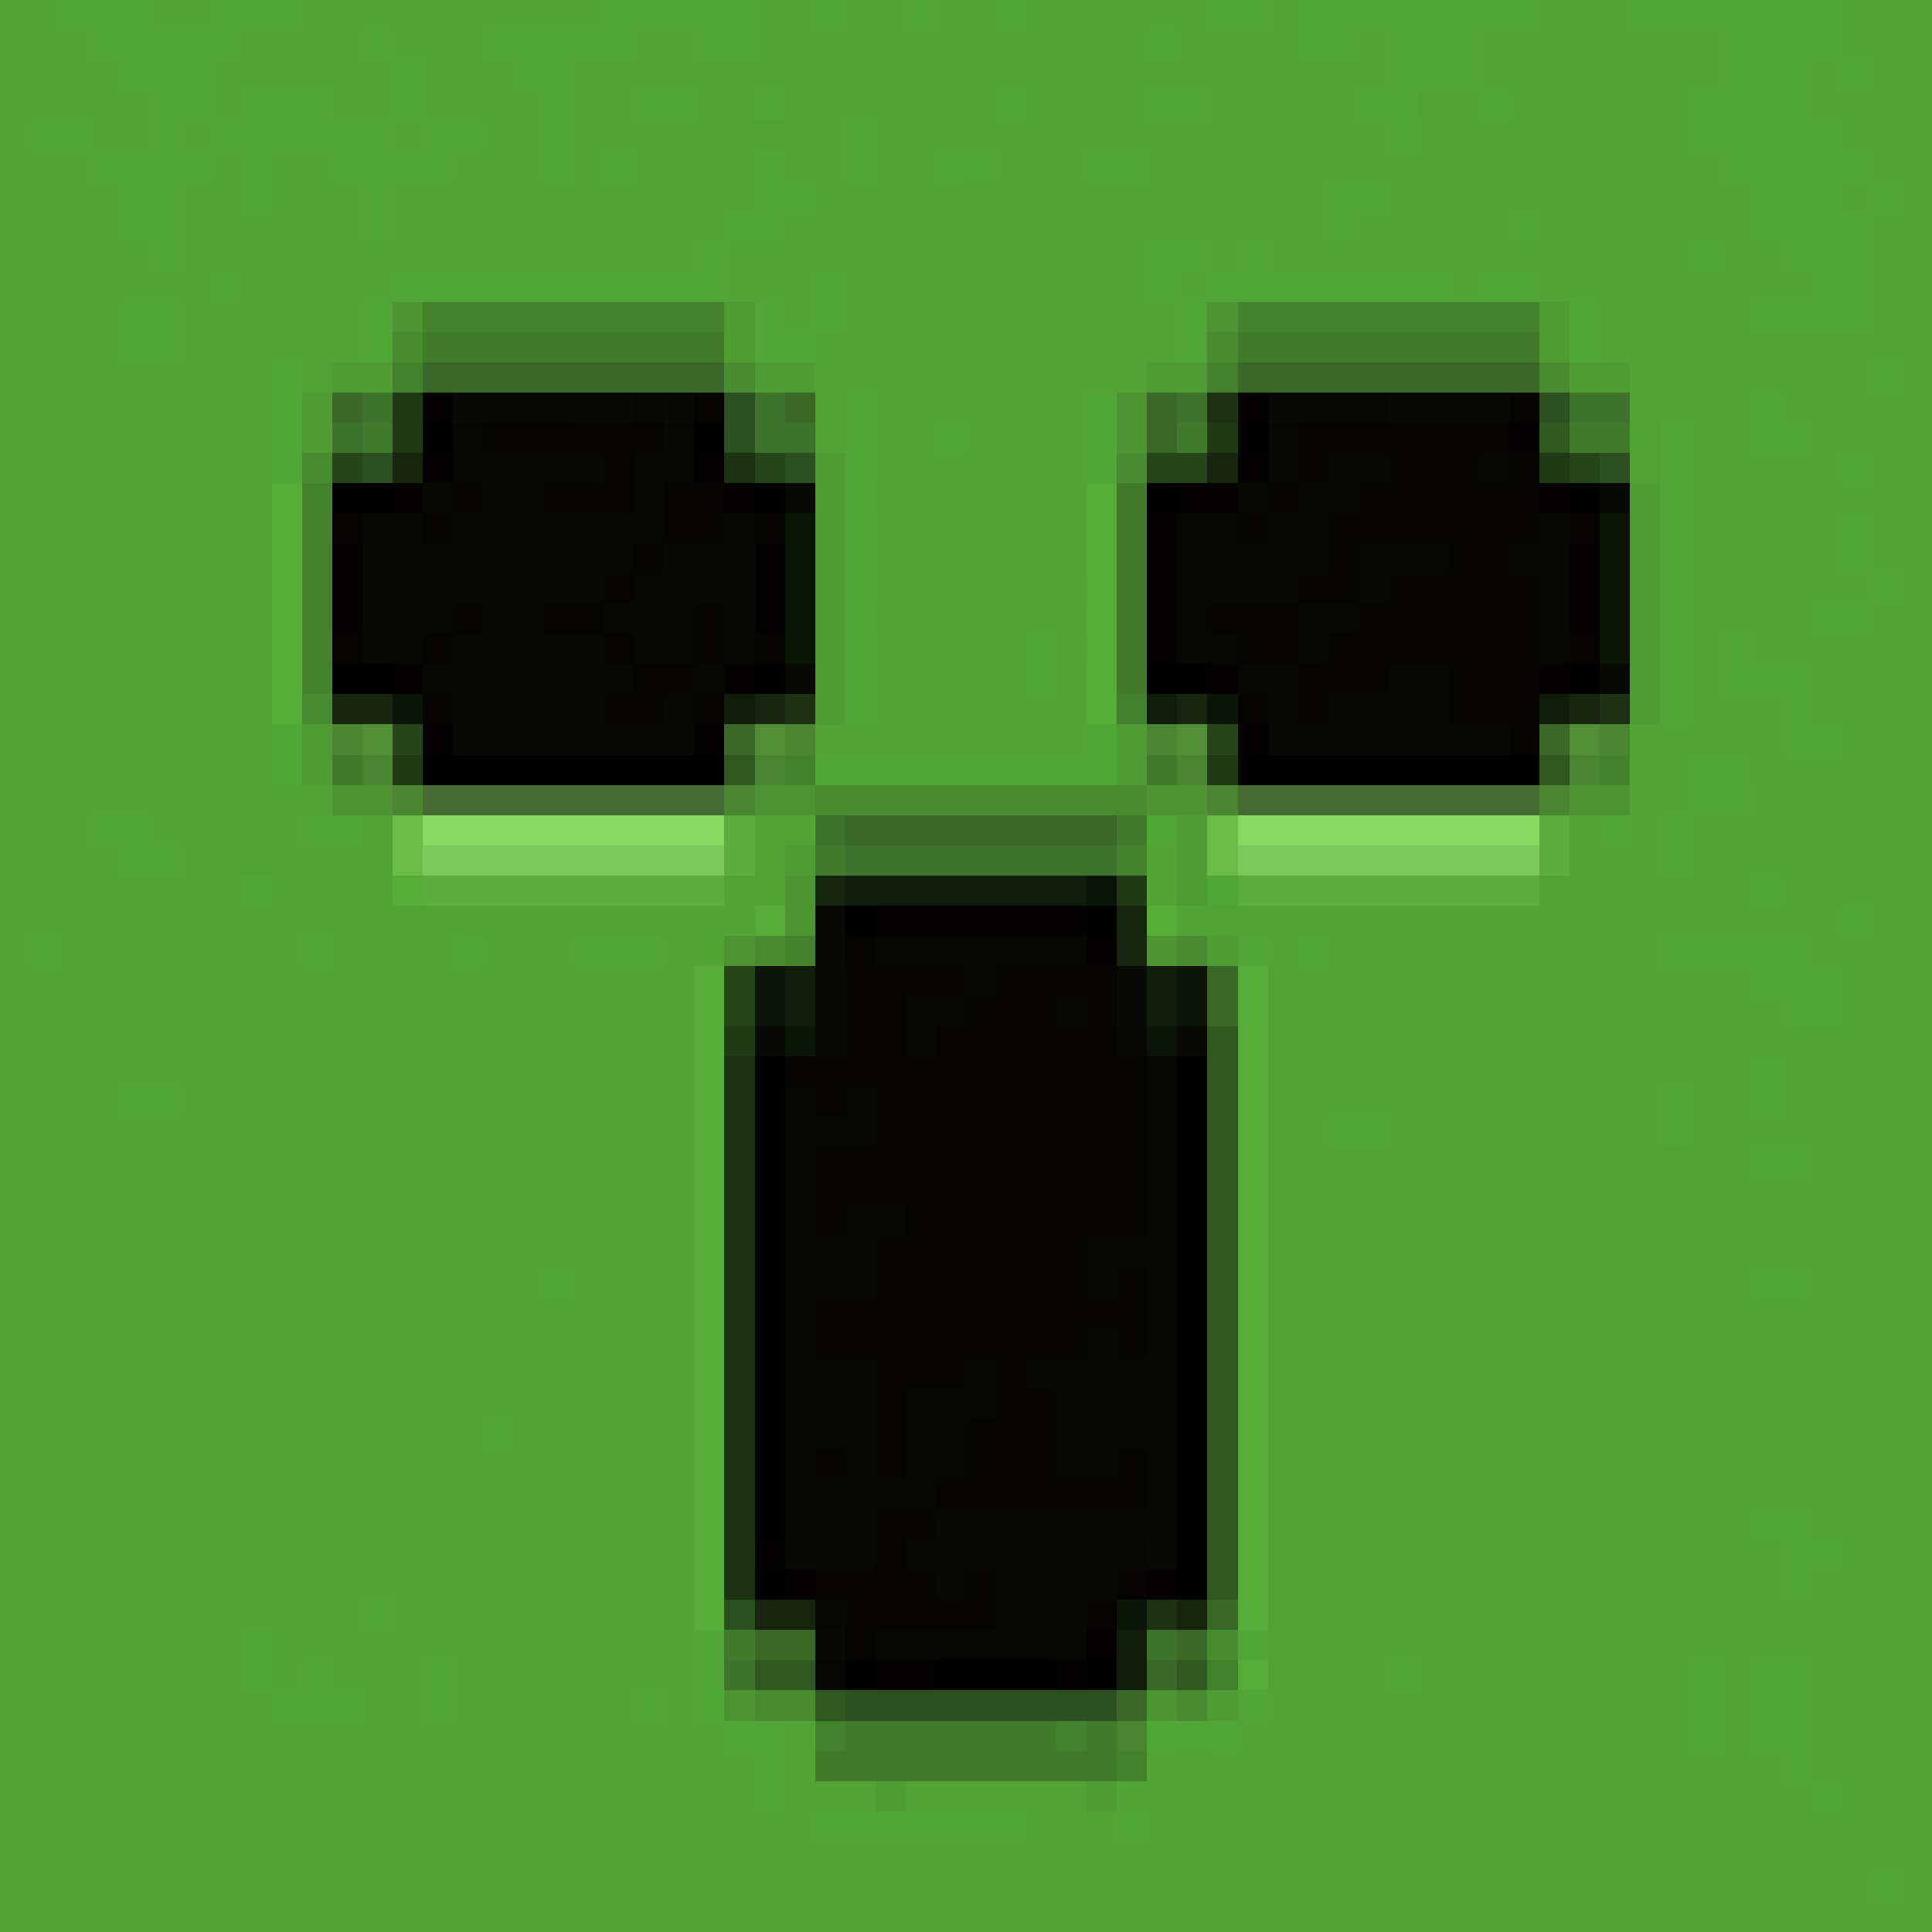
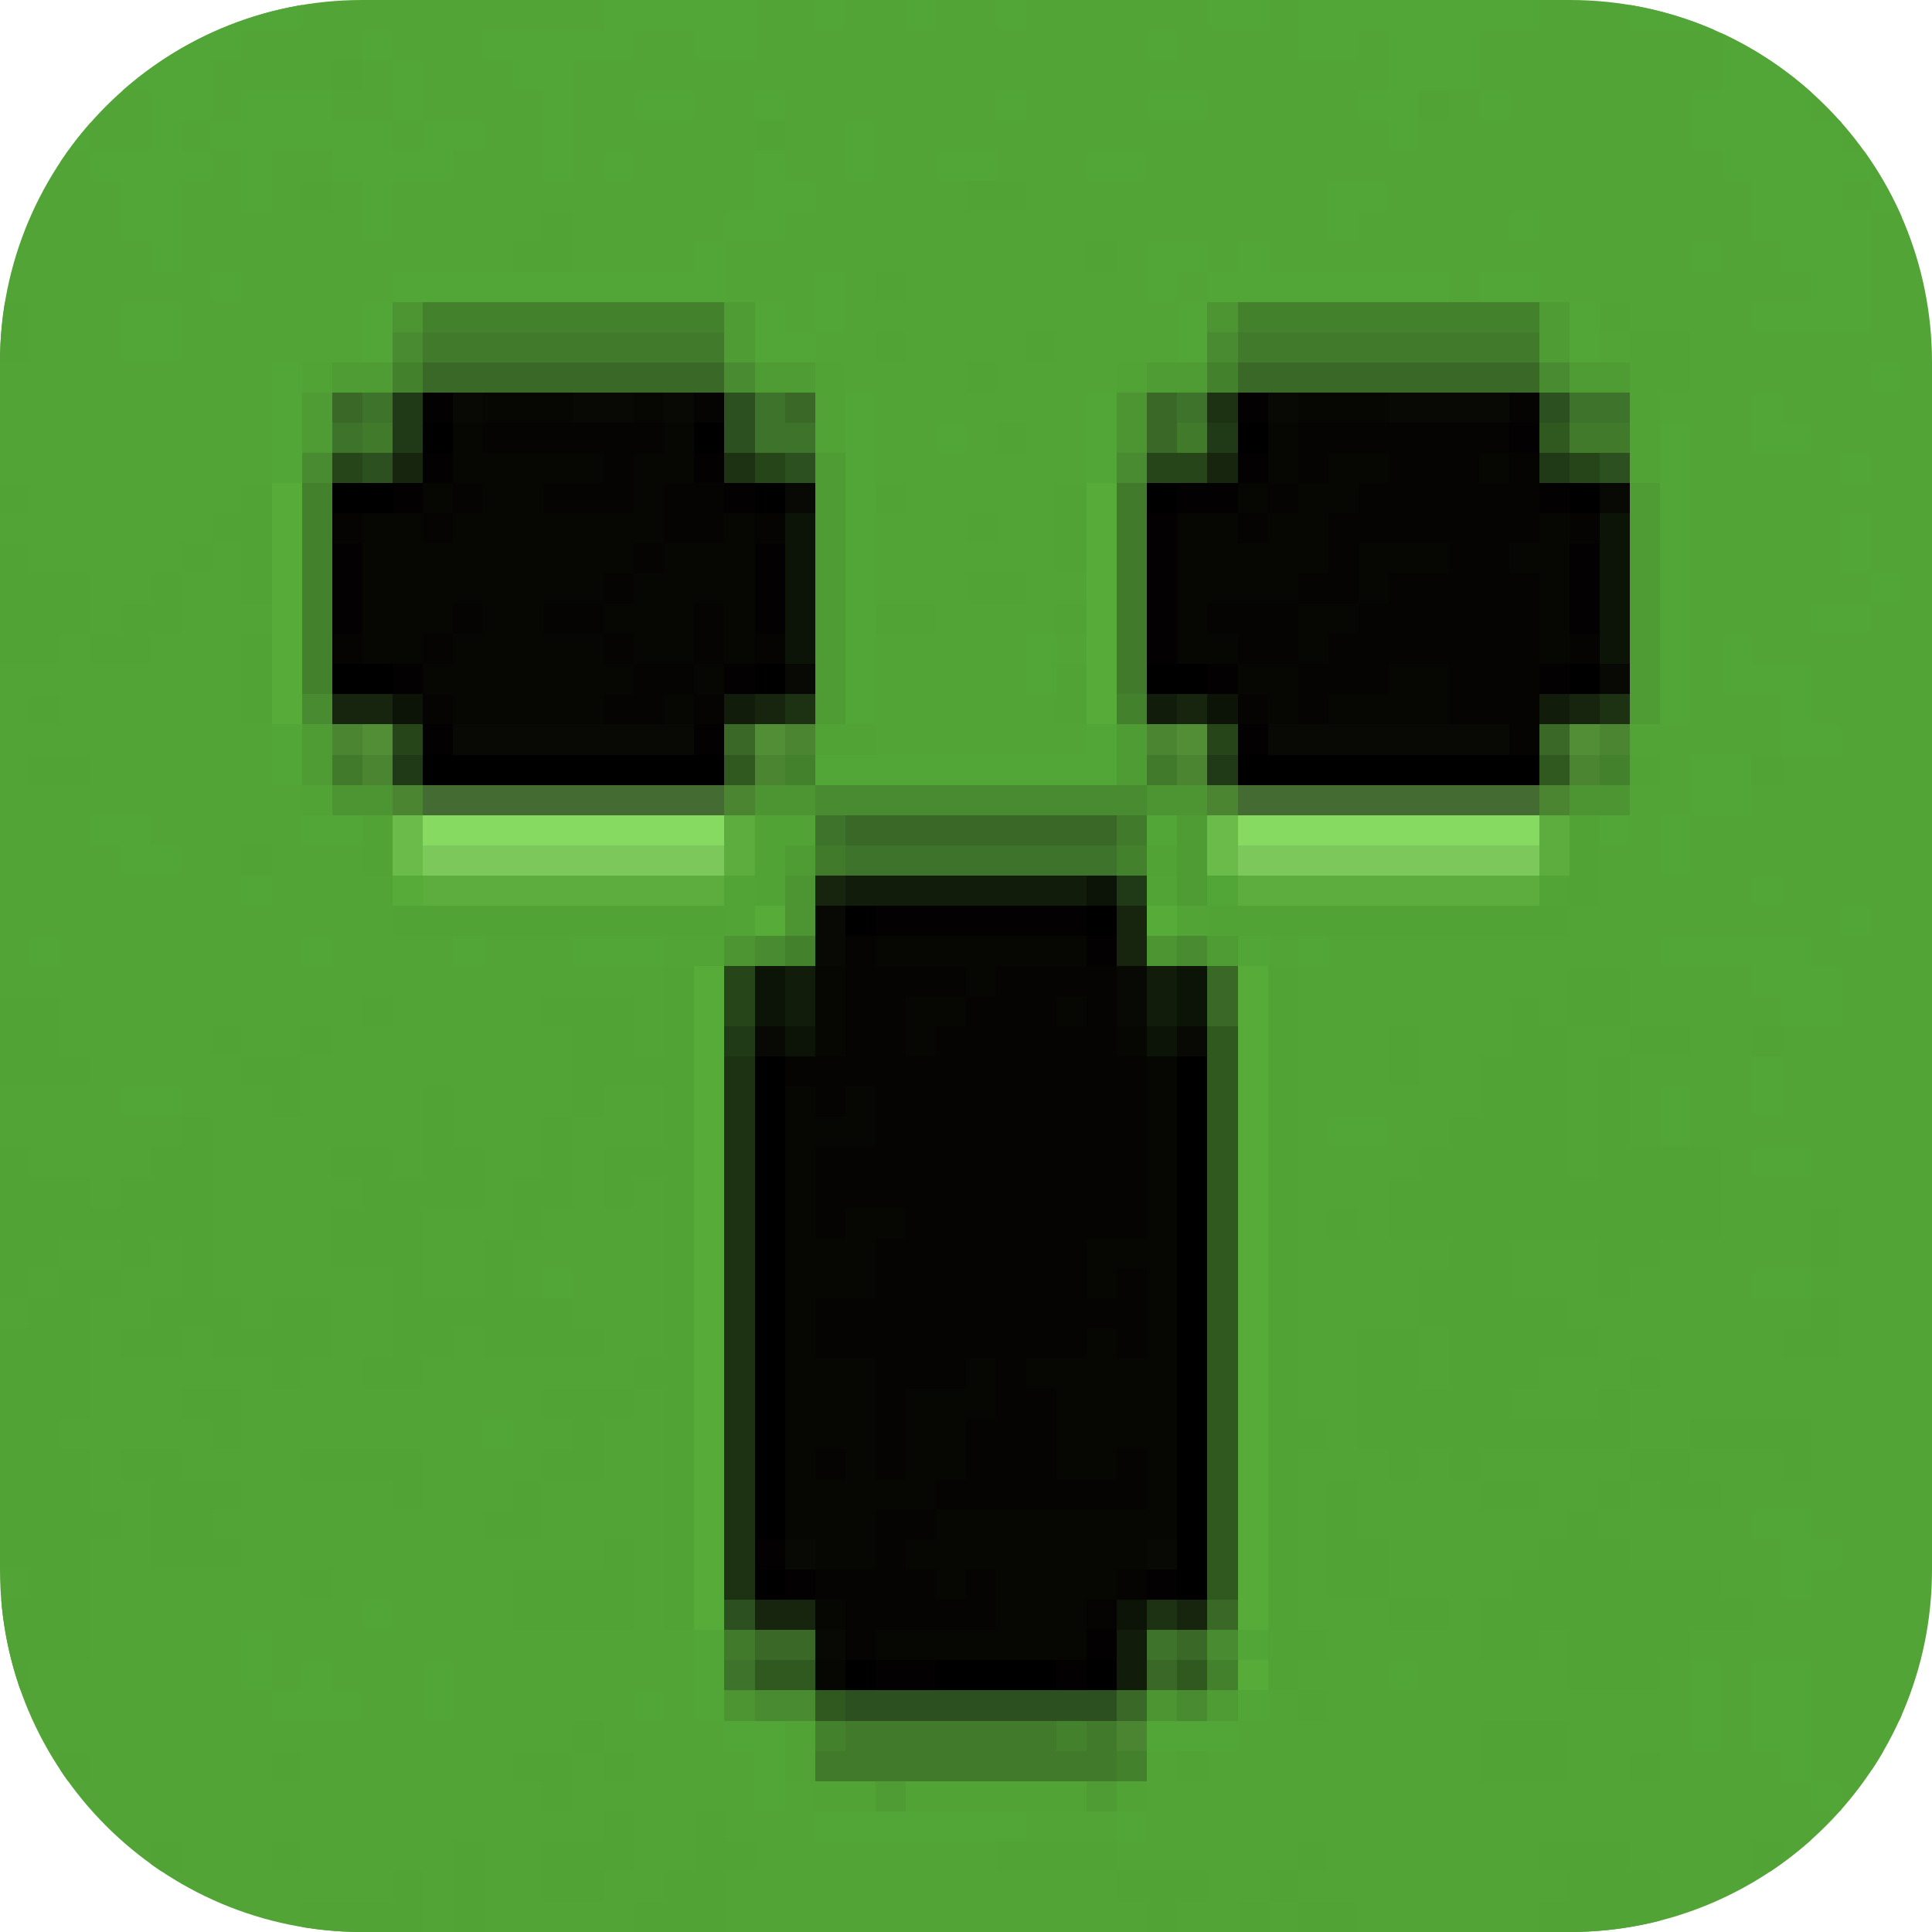
<svg xmlns="http://www.w3.org/2000/svg" viewBox="0 0 64 64" shape-rendering="crispEdges">
-   <rect width="64" height="64" fill="#53a436" />
-   <path fill="#52a637" d="M2 0h3v1H2ZM7 0h3v1H7ZM20 0h5v1H20ZM27 0h1v1H27ZM30 0h1v1H30ZM33 0h1v1H33ZM40 0h2v1H40ZM43 0h8v1H43ZM54 0h7v1H54ZM3 1h5v1H3ZM12 1h1v1H12ZM16 1h5v1H16ZM23 1h2v1H23ZM38 1h1v1H38ZM43 1h2v1H43ZM46 1h3v2H46ZM57 1h4v1H57ZM4 2h3v1H4ZM13 2h1v2H13ZM17 2h2v1H17ZM57 2h3v1H57ZM61 2h1v1H61ZM5 3h2v1H5ZM8 3h3v1H8ZM18 3h1v3H18ZM21 3h2v1H21ZM25 3h1v1H25ZM33 3h1v1H33ZM38 3h2v1H38ZM45 3h2v1H45ZM49 3h1v1H49ZM56 3h4v1H56ZM1 4h2v1H1ZM5 4h1v1H5ZM7 4h6v1H7ZM14 4h2v1H14ZM28 4h1v2H28ZM46 4h1v1H46ZM56 4h5v1H56ZM3 5h4v1H3ZM8 5h1v2H8ZM11 5h4v1H11ZM20 5h1v1H20ZM25 5h1v1H25ZM31 5h2v1H31ZM36 5h2v1H36ZM57 5h5v1H57ZM4 6h2v2H4ZM12 6h1v2H12ZM25 6h2v1H25ZM44 6h2v1H44ZM58 6h3v1H58ZM62 6h1v1H62ZM24 7h2v1H24ZM44 7h1v1H44ZM50 7h1v1H50ZM58 7h4v1H58ZM5 8h1v1H5ZM23 8h1v1H23ZM38 8h2v1H38ZM41 8h1v1H41ZM56 8h1v1H56ZM59 8h3v1H59ZM7 9h1v1H7ZM13 9h11v1H13ZM27 9h1v2H27ZM38 9h1v1H38ZM40 9h8v1H40ZM49 9h2v1H49ZM60 9h2v1H60ZM4 10h2v2H4ZM12 10h1v2H12ZM25 10h1v1H25ZM39 10h1v2H39ZM52 10h1v2H52ZM58 10h4v1H58ZM25 11h2v1H25ZM9 12h1v4H9ZM62 12h1v1H62ZM28 13h1v11H28ZM36 13h1v3H36ZM58 13h1v1H58ZM31 14h1v1H31ZM55 14h1v10H55ZM58 14h2v1H58ZM61 15h1v1H61ZM61 17h1v2H61ZM62 19h1v1H62ZM60 20h2v1H60ZM34 21h1v2H34ZM57 21h1v1H57ZM57 22h3v1H57ZM59 23h1v1H59ZM9 24h1v2H9ZM36 24h1v1H36ZM59 24h2v1H59ZM27 25h10v1H27ZM56 25h2v2H56ZM3 27h2v1H3ZM10 27h2v1H10ZM38 27h1v1H38ZM53 27h1v1H53ZM55 27h1v2H55ZM4 28h2v1H4ZM8 29h1v1H8ZM40 29h1v1H40ZM58 29h1v1H58ZM61 30h1v1H61ZM1 31h1v1H1ZM10 31h1v1H10ZM15 31h1v1H15ZM19 31h3v1H19ZM41 31h1v1H41ZM43 31h1v1H43ZM55 31h5v1H55ZM58 32h3v1H58ZM59 33h2v1H59ZM58 35h1v2H58ZM4 36h2v1H4ZM55 36h1v2H55ZM44 37h2v1H44ZM58 38h2v1H58ZM18 42h1v1H18ZM58 42h2v1H58ZM16 47h1v1H16ZM58 50h2v1H58ZM59 51h2v1H59ZM59 52h1v1H59ZM12 53h1v1H12ZM8 54h1v2H8ZM23 54h1v3H23ZM41 54h1v1H41ZM10 55h1v1H10ZM14 55h1v2H14ZM46 55h1v1H46ZM56 55h1v3H56ZM58 55h2v3H58ZM9 56h3v1H9ZM21 56h1v1H21ZM41 56h1v1H41ZM24 57h2v1H24ZM38 57h3v1H38ZM25 58h1v2H25ZM59 58h1v1H59ZM60 59h1v1H60ZM27 60h7v1H27ZM37 60h1v1H37ZM62 62h1v1H62Z" />
-   <path fill="#52a436" d="M25 0h1v1H25ZM62 1h1v1H62ZM12 2h1v1H12ZM32 2h2v1H32ZM31 3h1v1H31ZM62 3h1v1H62ZM30 4h1v1H30ZM2 5h1v1H2ZM62 5h1v1H62ZM13 7h1v1H13ZM23 7h1v1H23ZM41 7h1v1H41ZM62 7h1v4H62ZM12 8h1v1H12ZM48 8h1v1H48ZM54 8h2v1H54ZM39 9h1v1H39ZM26 10h1v1H26ZM11 11h1v1H11ZM8 13h1v1H8ZM59 13h1v1H59ZM62 14h1v4H62ZM56 15h1v2H56ZM58 15h2v1H58ZM4 16h1v1H4ZM31 16h1v1H31ZM59 16h2v1H59ZM59 17h1v1H59ZM58 18h1v1H58ZM31 19h1v1H31ZM34 19h2v1H34ZM56 19h2v1H56ZM59 19h1v2H59ZM8 20h1v1H8ZM56 20h1v3H56ZM62 20h1v5H62ZM35 21h1v1H35ZM58 21h1v1H58ZM29 23h1v1H29ZM33 24h2v1H33ZM55 25h1v1H55ZM59 25h4v1H59ZM61 26h2v1H61ZM59 29h1v1H59ZM24 30h1v1H24ZM58 30h2v1H58ZM4 34h1v1H4ZM57 34h1v1H57ZM54 35h1v1H54ZM60 36h1v3H60ZM44 38h1v1H44ZM59 39h2v1H59ZM61 40h1v1H61ZM5 41h1v1H5ZM58 41h1v1H58ZM14 42h1v1H14ZM61 43h2v1H61ZM6 44h1v1H6ZM47 44h1v1H47ZM17 45h1v1H17ZM58 45h1v1H58ZM59 46h4v1H59ZM47 48h1v1H47ZM57 49h6v1H57ZM50 50h2v1H50ZM57 50h1v1H57ZM61 50h1v1H61ZM16 51h1v1H16ZM55 51h1v1H55ZM61 51h2v1H61ZM57 52h2v1H57ZM60 52h2v1H60ZM13 53h1v1H13ZM58 53h2v1H58ZM12 54h1v1H12ZM22 54h1v1H22ZM49 55h1v1H49ZM55 55h1v1H55ZM62 55h1v1H62ZM15 56h1v1H15ZM61 56h2v1H61ZM9 57h1v1H9ZM60 57h1v1H60ZM21 58h1v1H21ZM62 58h1v4H62ZM35 60h2v1H35ZM59 60h1v2H59ZM24 62h1v1H24ZM62 63h1v1H62Z" />
-   <path fill="#51a335" d="M11 2h1v1H11ZM47 3h1v1H47ZM25 4h1v1H25ZM10 6h1v1H10ZM32 6h2v1H32ZM18 7h1v1H18ZM17 8h2v1H17ZM36 8h1v1H36ZM29 9h1v1H29ZM0 10h1v2H0ZM53 10h1v1H53ZM29 11h1v1H29ZM34 11h1v1H34ZM54 11h2v2H54ZM10 12h1v1H10ZM27 12h1v3H27ZM32 12h1v1H32ZM37 12h1v1H37ZM54 13h1v3H54ZM33 14h1v1H33ZM0 16h1v1H0ZM8 16h1v1H8ZM29 16h1v1H29ZM35 16h1v3H35ZM7 17h2v1H7ZM32 17h1v1H32ZM0 18h1v1H0ZM6 18h1v1H6ZM8 18h1v2H8ZM0 19h3v2H0ZM5 19h1v1H5ZM32 19h2v1H32ZM4 20h2v1H4ZM29 20h2v1H29ZM35 20h1v1H35ZM0 21h2v1H0ZM3 21h2v1H3ZM8 21h1v3H8ZM35 22h1v2H35ZM1 23h1v1H1ZM27 24h2v1H27ZM1 25h2v1H1ZM54 25h1v1H54ZM58 25h1v1H58ZM10 26h1v1H10ZM12 27h1v2H12ZM25 27h2v1H25ZM52 27h1v3H52ZM8 28h1v1H8ZM25 28h1v2H25ZM38 28h1v1H38ZM13 30h11v1H13ZM40 30h12v1H40ZM22 32h1v3H22ZM42 32h1v15H42ZM52 32h2v2H52ZM0 33h2v2H0ZM12 33h1v1H12ZM18 33h3v1H18ZM50 33h1v1H50ZM7 34h1v1H7ZM10 34h1v1H10ZM19 34h2v1H19ZM46 34h1v2H46ZM50 34h2v1H50ZM54 34h2v1H54ZM58 34h1v1H58ZM0 35h3v1H0ZM8 35h2v1H8ZM19 35h4v1H19ZM49 35h3v2H49ZM53 35h1v3H53ZM9 36h1v1H9ZM14 36h1v2H14ZM19 36h1v1H19ZM22 36h1v2H22ZM6 37h1v1H6ZM18 37h1v2H18ZM48 37h4v1H48ZM0 38h1v1H0ZM5 38h2v1H5ZM11 38h2v1H11ZM14 38h2v1H14ZM20 38h3v1H20ZM47 38h5v1H47ZM53 38h4v1H53ZM0 39h3v1H0ZM4 39h3v1H4ZM12 39h4v1H12ZM17 39h2v1H17ZM20 39h1v1H20ZM22 39h1v6H22ZM46 39h11v2H46ZM0 40h7v1H0ZM11 40h3v2H11ZM17 40h1v1H17ZM44 40h1v1H44ZM60 40h1v2H60ZM0 41h2v1H0ZM4 41h1v1H4ZM6 41h1v2H6ZM16 41h1v2H16ZM48 41h2v1H48ZM53 41h2v1H53ZM0 42h1v1H0ZM2 42h2v1H2ZM13 42h1v1H13ZM47 42h3v1H47ZM53 42h1v1H53ZM1 43h2v1H1ZM5 43h3v1H5ZM9 43h2v1H9ZM13 43h6v1H13ZM47 43h5v1H47ZM60 43h1v1H60ZM0 44h3v3H0ZM4 44h2v1H4ZM7 44h4v1H7ZM13 44h2v1H13ZM16 44h4v1H16ZM45 44h2v2H45ZM48 44h5v1H48ZM59 44h2v1H59ZM9 45h1v1H9ZM12 45h2v1H12ZM21 45h2v1H21ZM48 45h3v1H48ZM54 45h1v1H54ZM6 46h2v1H6ZM18 46h3v1H18ZM22 46h1v8H22ZM45 46h5v1H45ZM53 46h1v1H53ZM0 47h2v1H0ZM7 47h1v1H7ZM19 47h1v1H19ZM42 47h2v1H42ZM45 47h9v1H45ZM56 47h4v1H56ZM0 48h3v2H0ZM4 48h2v1H4ZM10 48h4v1H10ZM18 48h2v1H18ZM42 48h1v6H42ZM46 48h1v1H46ZM48 48h1v1H48ZM54 48h2v1H54ZM59 48h1v1H59ZM5 49h3v1H5ZM13 49h1v1H13ZM17 49h1v1H17ZM44 49h1v2H44ZM49 49h2v1H49ZM53 49h1v1H53ZM55 49h2v1H55ZM0 50h4v1H0ZM5 50h2v1H5ZM16 50h2v1H16ZM52 50h1v1H52ZM0 51h3v1H0ZM5 51h3v1H5ZM20 51h1v1H20ZM44 51h2v2H44ZM51 51h3v1H51ZM1 52h2v1H1ZM10 52h1v1H10ZM17 52h4v2H17ZM50 52h7v1H50ZM0 53h3v2H0ZM46 53h2v1H46ZM49 53h9v1H49ZM42 54h2v1H42ZM49 54h2v1H49ZM52 54h4v1H52ZM0 55h1v1H0ZM42 55h1v1H42ZM52 55h3v1H52ZM43 56h1v1H43ZM19 57h1v1H19ZM26 57h1v2H26ZM49 57h3v2H49ZM2 58h1v1H2ZM9 58h1v1H9ZM17 58h2v1H17ZM20 58h1v1H20ZM39 58h1v1H39ZM54 58h1v1H54ZM0 59h1v1H0ZM18 59h1v1H18ZM27 59h2v1H27ZM30 59h6v1H30ZM37 59h1v1H37ZM20 60h1v1H20ZM23 60h1v1H23ZM0 61h1v2H0ZM5 61h1v1H5ZM9 61h1v1H9ZM15 61h1v3H15ZM18 61h3v1H18ZM23 61h2v1H23ZM33 61h4v1H33ZM43 61h1v1H43ZM51 61h3v1H51ZM58 61h1v1H58ZM2 62h1v1H2ZM13 62h1v1H13ZM18 62h2v1H18ZM22 62h2v1H22ZM37 62h3v1H37ZM42 62h1v1H42ZM52 62h3v1H52ZM2 63h3v1H2ZM10 63h4v1H10ZM21 63h3v1H21ZM38 63h1v1H38ZM41 63h1v1H41ZM43 63h2v1H43ZM51 63h4v1H51Z" />
-   <path fill="#4d9432" d="M13 10h1v1H13ZM40 10h1v1H40ZM37 13h1v2H37ZM11 26h2v1H11ZM25 26h2v1H25ZM38 26h2v1H38ZM52 26h2v1H52ZM26 29h1v2H26ZM24 31h1v1H24ZM38 31h1v1H38ZM24 56h1v1H24ZM38 56h1v1H38Z" />
-   <path fill="#44812d" d="M14 10h10v1H14ZM41 10h10v1H41ZM13 12h1v1H13ZM40 12h1v1H40ZM10 16h1v7H10ZM37 23h1v1H37ZM26 25h1v1H26ZM53 25h1v1H53ZM37 28h1v1H37ZM26 31h1v1H26ZM40 55h1v1H40ZM27 57h1v1H27ZM35 57h1v1H35ZM37 58h1v1H37Z" />
-   <path fill="#4f9c34" d="M24 10h1v2H24ZM51 10h1v2H51ZM11 12h2v1H11ZM25 12h2v1H25ZM38 12h2v1H38ZM52 12h2v1H52ZM10 13h1v2H10ZM27 15h1v9H27ZM54 16h1v8H54ZM10 24h1v2H10ZM37 24h1v2H37ZM39 27h1v3H39ZM26 28h1v1H26ZM40 31h1v1H40ZM40 56h1v1H40ZM29 59h1v1H29ZM36 59h1v1H36Z" />
-   <path fill="#488b30" d="M13 11h1v1H13ZM40 11h1v1H40ZM24 12h1v1H24ZM51 12h1v1H51ZM10 15h1v1H10ZM37 15h1v1H37ZM10 23h1v1H10ZM27 26h11v1H27ZM25 31h1v1H25ZM39 31h1v1H39ZM40 54h1v1H40ZM25 56h2v1H25ZM39 56h1v1H39Z" />
-   <path fill="#427a2c" d="M14 11h10v1H14ZM41 11h10v1H41ZM12 14h1v1H12ZM39 14h1v1H39ZM52 14h2v1H52ZM37 16h1v7H37ZM11 25h1v1H11ZM38 25h1v1H38ZM37 27h1v1H37ZM27 28h1v1H27ZM24 54h1v1H24ZM28 57h7v1H28ZM36 57h1v1H36ZM27 58h10v1H27Z" />
-   <path fill="#3a6927" d="M14 12h10v1H14ZM41 12h10v1H41ZM11 13h1v1H11ZM26 13h1v1H26ZM38 13h1v2H38ZM24 24h1v1H24ZM51 24h1v1H51ZM28 27h9v1H28ZM40 32h1v2H40ZM40 53h1v1H40ZM25 54h2v1H25ZM39 54h1v1H39ZM38 55h1v1H38ZM37 56h1v1H37Z" />
-   <path fill="#3d732b" d="M12 13h1v1H12ZM25 13h1v1H25ZM39 13h1v1H39ZM52 13h2v1H52ZM11 14h1v1H11ZM25 14h2v1H25ZM27 27h1v1H27ZM28 28h9v1H28ZM38 54h1v1H38ZM24 55h1v1H24Z" />
-   <path fill="#203916" d="M13 13h1v2H13ZM40 14h1v1H40ZM51 15h1v1H51ZM13 25h1v1H13ZM40 25h1v1H40ZM37 29h1v1H37ZM24 34h1v1H24Z" />
-   <path fill="#030101" d="M14 13h1v1H14ZM41 13h1v1H41ZM50 14h1v1H50ZM14 15h1v1H14ZM23 15h1v1H23ZM41 15h1v1H41ZM13 16h1v1H13ZM24 16h1v1H24ZM39 16h2v1H39ZM51 16h1v1H51ZM38 17h1v5H38ZM11 18h1v3H11ZM25 18h1v3H25ZM52 18h1v3H52ZM13 22h1v1H13ZM24 22h1v1H24ZM40 22h1v1H40ZM51 22h1v1H51ZM14 24h1v1H14ZM23 24h1v1H23ZM41 24h1v1H41ZM29 30h7v1H29ZM36 31h1v1H36ZM25 51h1v1H25ZM26 52h1v1H26ZM38 52h1v1H38ZM36 54h1v1H36ZM29 55h2v1H29ZM35 55h1v1H35Z" />
-   <path fill="#080904" d="M15 13h1v1H15ZM19 13h2v1H19ZM22 13h1v1H22ZM42 13h1v1H42ZM46 13h4v1H46ZM26 16h1v1H26ZM53 16h1v1H53ZM26 22h1v1H26ZM53 22h1v1H53ZM15 24h8v1H15ZM42 24h8v1H42ZM27 30h1v2H27ZM37 32h1v2H37ZM25 34h1v1H25ZM39 34h1v1H39ZM26 51h1v1H26ZM38 51h1v1H38ZM27 54h1v1H27Z" />
-   <path fill="#060603" d="M16 13h3v1H16ZM21 13h1v1H21ZM43 13h3v1H43ZM15 14h1v1H15ZM22 14h1v1H22ZM42 14h1v2H42ZM15 15h5v1H15ZM21 15h2v1H21ZM44 15h2v1H44ZM49 15h1v1H49ZM14 16h1v1H14ZM16 16h2v1H16ZM21 16h1v1H21ZM41 16h1v1H41ZM43 16h2v1H43ZM12 17h2v1H12ZM15 17h7v1H15ZM24 17h1v1H24ZM39 17h2v1H39ZM42 17h2v1H42ZM51 17h1v1H51ZM12 18h9v1H12ZM22 18h3v1H22ZM39 18h5v1H39ZM45 18h3v1H45ZM50 18h2v1H50ZM12 19h8v1H12ZM21 19h4v1H21ZM39 19h4v1H39ZM45 19h1v1H45ZM51 19h1v3H51ZM12 20h3v1H12ZM16 20h2v1H16ZM20 20h3v1H20ZM24 20h1v2H24ZM39 20h1v1H39ZM43 20h2v1H43ZM12 21h2v1H12ZM15 21h5v1H15ZM21 21h2v1H21ZM39 21h2v1H39ZM43 21h1v1H43ZM14 22h7v1H14ZM23 22h1v1H23ZM41 22h2v1H41ZM46 22h2v1H46ZM15 23h5v1H15ZM22 23h1v1H22ZM42 23h1v1H42ZM44 23h4v1H44ZM29 31h7v1H29ZM27 32h1v3H27ZM32 32h1v1H32ZM30 33h2v1H30ZM35 33h1v1H35ZM30 34h1v1H30ZM37 34h1v1H37ZM38 35h1v6H38ZM26 36h1v1H26ZM28 36h1v1H28ZM26 37h3v1H26ZM26 38h1v3H26ZM28 40h2v1H28ZM26 41h3v2H26ZM36 41h3v1H36ZM36 42h1v1H36ZM38 42h1v3H38ZM26 43h1v2H26ZM36 44h1v1H36ZM26 45h3v3H26ZM32 45h1v1H32ZM34 45h5v1H34ZM30 46h3v1H30ZM35 46h4v2H35ZM30 47h2v2H30ZM26 48h1v1H26ZM28 48h1v1H28ZM35 48h2v1H35ZM38 48h1v2H38ZM26 49h5v1H26ZM26 50h3v1H26ZM31 50h8v1H31ZM27 51h2v1H27ZM30 51h8v1H30ZM31 52h1v1H31ZM33 52h4v1H33ZM27 53h1v1H27ZM33 53h3v1H33ZM29 54h7v1H29ZM27 55h1v1H27Z" />
-   <path fill="#050402" d="M23 13h1v1H23ZM50 13h1v1H50ZM16 14h6v1H16ZM43 14h7v1H43ZM20 15h1v1H20ZM43 15h1v1H43ZM46 15h3v1H46ZM50 15h1v1H50ZM15 16h1v1H15ZM18 16h3v1H18ZM22 16h2v2H22ZM42 16h1v1H42ZM45 16h6v1H45ZM11 17h1v1H11ZM14 17h1v1H14ZM25 17h1v1H25ZM41 17h1v1H41ZM44 17h7v1H44ZM52 17h1v1H52ZM21 18h1v1H21ZM44 18h1v1H44ZM48 18h2v1H48ZM20 19h1v1H20ZM43 19h2v1H43ZM46 19h5v1H46ZM15 20h1v1H15ZM18 20h2v1H18ZM23 20h1v2H23ZM40 20h3v1H40ZM45 20h6v1H45ZM11 21h1v1H11ZM14 21h1v1H14ZM20 21h1v1H20ZM25 21h1v1H25ZM41 21h2v1H41ZM44 21h7v1H44ZM52 21h1v1H52ZM21 22h2v1H21ZM43 22h3v1H43ZM48 22h3v2H48ZM14 23h1v1H14ZM20 23h2v1H20ZM23 23h1v1H23ZM41 23h1v1H41ZM43 23h1v1H43ZM50 24h1v1H50ZM28 31h1v1H28ZM28 32h4v1H28ZM33 32h4v1H33ZM28 33h2v2H28ZM32 33h3v1H32ZM36 33h1v1H36ZM31 34h6v1H31ZM26 35h12v1H26ZM27 36h1v1H27ZM29 36h9v2H29ZM27 38h11v2H27ZM27 40h1v1H27ZM30 40h8v1H30ZM29 41h7v2H29ZM37 42h1v1H37ZM27 43h11v1H27ZM27 44h9v1H27ZM37 44h1v1H37ZM29 45h3v1H29ZM33 45h1v1H33ZM29 46h1v3H29ZM33 46h2v1H33ZM32 47h3v2H32ZM27 48h1v1H27ZM37 48h1v1H37ZM31 49h7v1H31ZM29 50h2v1H29ZM29 51h1v1H29ZM27 52h4v1H27ZM32 52h1v1H32ZM37 52h1v1H37ZM28 53h5v1H28ZM36 53h1v1H36ZM28 54h1v1H28Z" />
-   <path fill="#2c501f" d="M24 13h1v2H24ZM51 13h1v1H51ZM12 15h1v1H12ZM26 15h1v1H26ZM53 15h1v1H53ZM24 53h1v1H24ZM28 56h9v1H28Z" />
-   <path fill="#1c3212" d="M40 13h1v1H40ZM24 15h1v1H24ZM26 23h1v1H26ZM53 23h1v1H53ZM24 35h1v18H24ZM38 53h1v1H38Z" />
-   <path fill="#000000" d="M14 14h1v1H14ZM23 14h1v1H23ZM41 14h1v1H41ZM11 16h2v1H11ZM25 16h1v1H25ZM38 16h1v1H38ZM52 16h1v1H52ZM11 22h2v1H11ZM25 22h1v1H25ZM38 22h2v1H38ZM52 22h1v1H52ZM14 25h10v1H14ZM41 25h10v1H41ZM28 30h1v1H28ZM36 30h1v1H36ZM25 35h1v16H25ZM39 35h1v18H39ZM25 52h1v1H25ZM28 55h1v1H28ZM31 55h4v1H31ZM36 55h1v1H36Z" />
-   <path fill="#305920" d="M51 14h1v1H51ZM24 25h1v1H24ZM51 25h1v1H51ZM40 34h1v19H40ZM25 55h2v1H25ZM39 55h1v1H39ZM27 56h1v1H27Z" />
-   <path fill="#264519" d="M11 15h1v1H11ZM25 15h1v1H25ZM38 15h2v1H38ZM52 15h1v1H52ZM13 24h1v1H13ZM40 24h1v1H40ZM24 32h1v2H24Z" />
-   <path fill="#17250f" d="M13 15h1v1H13ZM40 15h1v1H40ZM11 23h2v1H11ZM25 23h1v1H25ZM39 23h1v1H39ZM52 23h1v1H52ZM27 29h1v1H27ZM37 30h1v2H37ZM25 53h2v1H25ZM39 53h1v1H39Z" />
-   <path fill="#57ac39" d="M9 16h1v8H9ZM36 16h1v8H36ZM13 29h1v1H13ZM25 30h1v1H25ZM38 30h1v1H38ZM23 32h1v22H23ZM41 32h1v22H41ZM41 55h1v1H41Z" />
-   <path fill="#0c1407" d="M26 17h1v5H26ZM53 17h1v5H53ZM13 23h1v1H13ZM40 23h1v1H40ZM36 29h1v1H36ZM25 32h1v2H25ZM39 32h1v2H39ZM26 34h1v1H26ZM38 34h1v1H38ZM37 53h1v1H37Z" />
-   <path fill="#111c0b" d="M24 23h1v1H24ZM38 23h1v1H38ZM51 23h1v1H51ZM28 29h8v1H28ZM26 32h1v2H26ZM38 32h1v2H38ZM37 54h1v2H37Z" />
-   <path fill="#4c8532" d="M11 24h1v1H11ZM26 24h1v1H26ZM38 24h1v1H38ZM53 24h1v1H53ZM12 25h1v1H12ZM25 25h1v1H25ZM39 25h1v1H39ZM52 25h1v1H52ZM13 26h1v1H13ZM24 26h1v1H24ZM40 26h1v1H40ZM51 26h1v1H51ZM37 57h1v1H37Z" />
-   <path fill="#528e35" d="M12 24h1v1H12ZM25 24h1v1H25ZM39 24h1v1H39ZM52 24h1v1H52Z" />
-   <path fill="#446c32" d="M14 26h10v1H14ZM41 26h10v1H41Z" />
-   <path fill="#6bbb4b" d="M13 27h1v2H13ZM40 27h1v2H40Z" />
-   <path fill="#86d961" d="M14 27h10v1H14ZM41 27h10v1H41Z" />
-   <path fill="#5cac3e" d="M24 27h1v2H24ZM51 27h1v2H51ZM14 29h10v1H14ZM41 29h10v1H41Z" />
-   <path fill="#7cc85a" d="M14 28h10v1H14ZM41 28h10v1H41Z" />
+   <defs>
+     <clipPath id="rc">
+       <rect width="64" height="64" rx="12" ry="12" />
+     </clipPath>
+   </defs>
+   <g clip-path="url(#rc)">
+     <rect width="64" height="64" fill="#53a436" />
+     <path fill="#52a637" d="M2 0h3v1H2ZM7 0h3v1H7ZM20 0h5v1H20ZM27 0h1v1H27ZM30 0h1v1H30ZM33 0h1v1H33ZM40 0h2v1H40ZM43 0h8v1H43ZM54 0h7v1H54ZM3 1h5v1H3ZM12 1h1v1H12ZM16 1h5v1H16ZM23 1h2v1H23ZM38 1h1v1H38ZM43 1h2v1H43ZM46 1h3v2H46ZM57 1h4v1H57ZM4 2h3v1H4ZM13 2h1v2H13ZM17 2h2v1H17ZM57 2h3v1H57ZM61 2h1v1H61ZM5 3h2v1H5ZM8 3h3v1H8ZM18 3h1v3H18ZM21 3h2v1H21ZM25 3h1v1H25ZM33 3h1v1H33ZM38 3h2v1H38ZM45 3h2v1H45ZM49 3h1v1H49ZM56 3h4v1H56ZM1 4h2v1H1ZM5 4h1v1H5ZM7 4h6v1H7ZM14 4h2v1H14ZM28 4h1v2H28ZM46 4h1v1H46ZM56 4h5v1H56ZM3 5h4v1H3ZM8 5h1v2H8ZM11 5h4v1H11ZM20 5h1v1H20ZM25 5h1v1H25ZM31 5h2v1H31ZM36 5h2v1H36ZM57 5h5v1H57ZM4 6h2v2H4ZM12 6h1v2H12ZM25 6h2v1H25ZM44 6h2v1H44ZM58 6h3v1H58ZM62 6h1v1H62ZM24 7h2v1H24ZM44 7h1v1H44ZM50 7h1v1H50ZM58 7h4v1H58ZM5 8h1v1H5ZM23 8h1v1H23ZM38 8h2v1H38ZM41 8h1v1H41ZM56 8h1v1H56ZM59 8h3v1H59ZM7 9h1v1H7ZM13 9h11v1H13ZM27 9h1v2H27ZM38 9h1v1H38ZM40 9h8v1H40ZM49 9h2v1H49ZM60 9h2v1H60ZM4 10h2v2H4ZM12 10h1v2H12ZM25 10h1v1H25ZM39 10h1v2H39ZM52 10h1v2H52ZM58 10h4v1H58ZM25 11h2v1H25ZM9 12h1v4H9ZM62 12h1v1H62ZM28 13h1v11H28ZM36 13h1v3H36ZM58 13h1v1H58ZM31 14h1v1H31ZM55 14h1v10H55ZM58 14h2v1H58ZM61 15h1v1H61ZM61 17h1v2H61ZM62 19h1v1H62ZM60 20h2v1H60ZM34 21h1v2H34ZM57 21h1v1H57ZM57 22h3v1H57ZM59 23h1v1H59ZM9 24h1v2H9ZM36 24h1v1H36ZM59 24h2v1H59ZM27 25h10v1H27ZM56 25h2v2H56ZM3 27h2v1H3ZM10 27h2v1H10ZM38 27h1v1H38ZM53 27h1v1H53ZM55 27h1v2H55ZM4 28h2v1H4ZM8 29h1v1H8ZM40 29h1v1H40ZM58 29h1v1H58ZM61 30h1v1H61ZM1 31h1v1H1ZM10 31h1v1H10ZM15 31h1v1H15ZM19 31h3v1H19ZM41 31h1v1H41ZM43 31h1v1H43ZM55 31h5v1H55ZM58 32h3v1H58ZM59 33h2v1H59ZM58 35h1v2H58ZM4 36h2v1H4ZM55 36h1v2H55ZM44 37h2v1H44ZM58 38h2v1H58ZM18 42h1v1H18ZM58 42h2v1H58ZM16 47h1v1H16ZM58 50h2v1H58ZM59 51h2v1H59ZM59 52h1v1H59ZM12 53h1v1H12ZM8 54h1v2H8ZM23 54h1v3H23ZM41 54h1v1H41ZM10 55h1v1H10ZM14 55h1v2H14ZM46 55h1v1H46ZM56 55h1v3H56ZM58 55h2v3H58ZM9 56h3v1H9ZM21 56h1v1H21ZM41 56h1v1H41ZM24 57h2v1H24ZM38 57h3v1H38ZM25 58h1v2H25ZM59 58h1v1H59ZM60 59h1v1H60ZM27 60h7v1H27ZM37 60h1v1H37ZM62 62h1v1H62Z" />
+     <path fill="#52a436" d="M25 0h1v1H25ZM62 1h1v1H62ZM12 2h1v1H12ZM32 2h2v1H32ZM31 3h1v1H31ZM62 3h1v1H62ZM30 4h1v1H30ZM2 5h1v1H2ZM62 5h1v1H62ZM13 7h1v1H13ZM23 7h1v1H23ZM41 7h1v1H41ZM62 7h1v4H62ZM12 8h1v1H12ZM48 8h1v1H48ZM54 8h2v1H54ZM39 9h1v1H39ZM26 10h1v1H26ZM11 11h1v1H11ZM8 13h1v1H8ZM59 13h1v1H59ZM62 14h1v4H62ZM56 15h1v2H56ZM58 15h2v1H58ZM4 16h1v1H4ZM31 16h1v1H31ZM59 16h2v1H59ZM59 17h1v1H59ZM58 18h1v1H58ZM31 19h1v1H31ZM34 19h2v1H34ZM56 19h2v1H56ZM59 19h1v2H59ZM8 20h1v1H8ZM56 20h1v3H56ZM62 20h1v5H62ZM35 21h1v1H35ZM58 21h1v1H58ZM29 23h1v1H29ZM33 24h2v1H33ZM55 25h1v1H55ZM59 25h4v1H59ZM61 26h2v1H61ZM59 29h1v1H59ZM24 30h1v1H24ZM58 30h2v1H58ZM4 34h1v1H4ZM57 34h1v1H57ZM54 35h1v1H54ZM60 36h1v3H60ZM44 38h1v1H44ZM59 39h2v1H59ZM61 40h1v1H61ZM5 41h1v1H5ZM58 41h1v1H58ZM14 42h1v1H14ZM61 43h2v1H61ZM6 44h1v1H6ZM47 44h1v1H47ZM17 45h1v1H17ZM58 45h1v1H58ZM59 46h4v1H59ZM47 48h1v1H47ZM57 49h6v1H57ZM50 50h2v1H50ZM57 50h1v1H57ZM61 50h1v1H61ZM16 51h1v1H16ZM55 51h1v1H55ZM61 51h2v1H61ZM57 52h2v1H57ZM60 52h2v1H60ZM13 53h1v1H13ZM58 53h2v1H58ZM12 54h1v1H12ZM22 54h1v1H22ZM49 55h1v1H49ZM55 55h1v1H55ZM62 55h1v1H62ZM15 56h1v1H15ZM61 56h2v1H61ZM9 57h1v1H9ZM60 57h1v1H60ZM21 58h1v1H21ZM62 58h1v4H62ZM35 60h2v1H35ZM59 60h1v2H59ZM24 62h1v1H24ZM62 63h1v1H62Z" />
+     <path fill="#51a335" d="M11 2h1v1H11ZM47 3h1v1H47ZM25 4h1v1H25ZM10 6h1v1H10ZM32 6h2v1H32ZM18 7h1v1H18ZM17 8h2v1H17ZM36 8h1v1H36ZM29 9h1v1H29ZM0 10h1v2H0ZM53 10h1v1H53ZM29 11h1v1H29ZM34 11h1v1H34ZM54 11h2v2H54ZM10 12h1v1H10ZM27 12h1v3H27ZM32 12h1v1H32ZM37 12h1v1H37ZM54 13h1v3H54ZM33 14h1v1H33ZM0 16h1v1H0ZM8 16h1v1H8ZM29 16h1v1H29ZM35 16h1v3H35ZM7 17h2v1H7ZM32 17h1v1H32ZM0 18h1v1H0ZM6 18h1v1H6ZM8 18h1v2H8ZM0 19h3v2H0ZM5 19h1v1H5ZM32 19h2v1H32ZM4 20h2v1H4ZM29 20h2v1H29ZM35 20h1v1H35ZM0 21h2v1H0ZM3 21h2v1H3ZM8 21h1v3H8ZM35 22h1v2H35ZM1 23h1v1H1ZM27 24h2v1H27ZM1 25h2v1H1ZM54 25h1v1H54ZM58 25h1v1H58ZM10 26h1v1H10ZM12 27h1v2H12ZM25 27h2v1H25ZM52 27h1v3H52ZM8 28h1v1H8ZM25 28h1v2H25ZM38 28h1v1H38ZM13 30h11v1H13ZM40 30h12v1H40ZM22 32h1v3H22ZM42 32h1v15H42ZM52 32h2v2H52ZM0 33h2v2H0ZM12 33h1v1H12ZM18 33h3v1H18ZM50 33h1v1H50ZM7 34h1v1H7ZM10 34h1v1H10ZM19 34h2v1H19ZM46 34h1v2H46ZM50 34h2v1H50ZM54 34h2v1H54ZM58 34h1v1H58ZM0 35h3v1H0ZM8 35h2v1H8ZM19 35h4v1H19ZM49 35h3v2H49ZM53 35h1v3H53ZM9 36h1v1H9ZM14 36h1v2H14ZM19 36h1v1H19ZM22 36h1v2H22ZM6 37h1v1H6ZM18 37h1v2H18ZM48 37h4v1H48ZM0 38h1v1H0ZM5 38h2v1H5ZM11 38h2v1H11ZM14 38h2v1H14ZM20 38h3v1H20ZM47 38h5v1H47ZM53 38h4v1H53ZM0 39h3v1H0ZM4 39h3v1H4ZM12 39h4v1H12ZM17 39h2v1H17ZM20 39h1v1H20ZM22 39h1v6H22ZM46 39h11v2H46ZM0 40h7v1H0ZM11 40h3v2H11ZM17 40h1v1H17ZM44 40h1v1H44ZM60 40h1v2H60ZM0 41h2v1H0ZM4 41h1v1H4ZM6 41h1v2H6ZM16 41h1v2H16ZM48 41h2v1H48ZM53 41h2v1H53ZM0 42h1v1H0ZM2 42h2v1H2ZM13 42h1v1H13ZM47 42h3v1H47ZM53 42h1v1H53ZM1 43h2v1H1ZM5 43h3v1H5ZM9 43h2v1H9ZM13 43h6v1H13ZM47 43h5v1H47ZM60 43h1v1H60ZM0 44h3v3H0ZM4 44h2v1H4ZM7 44h4v1H7ZM13 44h2v1H13ZM16 44h4v1H16ZM45 44h2v2H45ZM48 44h5v1H48ZM59 44h2v1H59ZM9 45h1v1H9ZM12 45h2v1H12ZM21 45h2v1H21ZM48 45h3v1H48ZM54 45h1v1H54ZM6 46h2v1H6ZM18 46h3v1H18ZM22 46h1v8H22ZM45 46h5v1H45ZM53 46h1v1H53ZM0 47h2v1H0ZM7 47h1v1H7ZM19 47h1v1H19ZM42 47h2v1H42ZM45 47h9v1H45ZM56 47h4v1H56ZM0 48h3v2H0ZM4 48h2v1H4ZM10 48h4v1H10ZM18 48h2v1H18ZM42 48h1v6H42ZM46 48h1v1H46ZM48 48h1v1H48ZM54 48h2v1H54ZM59 48h1v1H59ZM5 49h3v1H5ZM13 49h1v1H13ZM17 49h1v1H17ZM44 49h1v2H44ZM49 49h2v1H49ZM53 49h1v1H53ZM55 49h2v1H55ZM0 50h4v1H0ZM5 50h2v1H5ZM16 50h2v1H16ZM52 50h1v1H52ZM0 51h3v1H0ZM5 51h3v1H5ZM20 51h1v1H20ZM44 51h2v2H44ZM51 51h3v1H51ZM1 52h2v1H1ZM10 52h1v1H10ZM17 52h4v2H17ZM50 52h7v1H50ZM0 53h3v2H0ZM46 53h2v1H46ZM49 53h9v1H49ZM42 54h2v1H42ZM49 54h2v1H49ZM52 54h4v1H52ZM0 55h1v1H0ZM42 55h1v1H42ZM52 55h3v1H52ZM43 56h1v1H43ZM19 57h1v1H19ZM26 57h1v2H26ZM49 57h3v2H49ZM2 58h1v1H2ZM9 58h1v1H9ZM17 58h2v1H17ZM20 58h1v1H20ZM39 58h1v1H39ZM54 58h1v1H54ZM0 59h1v1H0ZM18 59h1v1H18ZM27 59h2v1H27ZM30 59h6v1H30ZM37 59h1v1H37ZM20 60h1v1H20ZM23 60h1v1H23ZM0 61h1v2H0ZM5 61h1v1H5ZM9 61h1v1H9ZM15 61h1v3H15ZM18 61h3v1H18ZM23 61h2v1H23ZM33 61h4v1H33ZM43 61h1v1H43ZM51 61h3v1H51ZM58 61h1v1H58ZM2 62h1v1H2ZM13 62h1v1H13ZM18 62h2v1H18ZM22 62h2v1H22ZM37 62h3v1H37ZM42 62h1v1H42ZM52 62h3v1H52ZM2 63h3v1H2ZM10 63h4v1H10ZM21 63h3v1H21ZM38 63h1v1H38ZM41 63h1v1H41ZM43 63h2v1H43ZM51 63h4v1H51Z" />
+     <path fill="#4d9432" d="M13 10h1v1H13ZM40 10h1v1H40ZM37 13h1v2H37ZM11 26h2v1H11ZM25 26h2v1H25ZM38 26h2v1H38ZM52 26h2v1H52ZM26 29h1v2H26ZM24 31h1v1H24ZM38 31h1v1H38ZM24 56h1v1H24ZM38 56h1v1H38Z" />
+     <path fill="#44812d" d="M14 10h10v1H14ZM41 10h10v1H41ZM13 12h1v1H13ZM40 12h1v1H40ZM10 16h1v7H10ZM37 23h1v1H37ZM26 25h1v1H26ZM53 25h1v1H53ZM37 28h1v1H37ZM26 31h1v1H26ZM40 55h1v1H40ZM27 57h1v1H27ZM35 57h1v1H35ZM37 58h1v1H37Z" />
+     <path fill="#4f9c34" d="M24 10h1v2H24ZM51 10h1v2H51ZM11 12h2v1H11ZM25 12h2v1H25ZM38 12h2v1H38ZM52 12h2v1H52ZM10 13h1v2H10ZM27 15h1v9H27ZM54 16h1v8H54ZM10 24h1v2H10ZM37 24h1v2H37ZM39 27h1v3H39ZM26 28h1v1H26ZM40 31h1v1H40ZM40 56h1v1H40ZM29 59h1v1H29ZM36 59h1v1H36Z" />
+     <path fill="#488b30" d="M13 11h1v1H13ZM40 11h1v1H40ZM24 12h1v1H24ZM51 12h1v1H51ZM10 15h1v1H10ZM37 15h1v1H37ZM10 23h1v1H10ZM27 26h11v1H27ZM25 31h1v1H25ZM39 31h1v1H39ZM40 54h1v1H40ZM25 56h2v1H25ZM39 56h1v1H39Z" />
+     <path fill="#427a2c" d="M14 11h10v1H14ZM41 11h10v1H41ZM12 14h1v1H12ZM39 14h1v1H39ZM52 14h2v1H52ZM37 16h1v7H37ZM11 25h1v1H11ZM38 25h1v1H38ZM37 27h1v1H37ZM27 28h1v1H27ZM24 54h1v1H24ZM28 57h7v1H28ZM36 57h1v1H36ZM27 58h10v1H27Z" />
+     <path fill="#3a6927" d="M14 12h10v1H14ZM41 12h10v1H41ZM11 13h1v1H11ZM26 13h1v1H26ZM38 13h1v2H38ZM24 24h1v1H24ZM51 24h1v1H51ZM28 27h9v1H28ZM40 32h1v2H40ZM40 53h1v1H40ZM25 54h2v1H25ZM39 54h1v1H39ZM38 55h1v1H38ZM37 56h1v1H37Z" />
+     <path fill="#3d732b" d="M12 13h1v1H12ZM25 13h1v1H25ZM39 13h1v1H39ZM52 13h2v1H52ZM11 14h1v1H11ZM25 14h2v1H25ZM27 27h1v1H27ZM28 28h9v1H28ZM38 54h1v1H38ZM24 55h1v1H24Z" />
+     <path fill="#203916" d="M13 13h1v2H13ZM40 14h1v1H40ZM51 15h1v1H51ZM13 25h1v1H13ZM40 25h1v1H40ZM37 29h1v1H37ZM24 34h1v1H24Z" />
+     <path fill="#030101" d="M14 13h1v1H14ZM41 13h1v1H41ZM50 14h1v1H50ZM14 15h1v1H14ZM23 15h1v1H23ZM41 15h1v1H41ZM13 16h1v1H13ZM24 16h1v1H24ZM39 16h2v1H39ZM51 16h1v1H51ZM38 17h1v5H38ZM11 18h1v3H11ZM25 18h1v3H25ZM52 18h1v3H52ZM13 22h1v1H13ZM24 22h1v1H24ZM40 22h1v1H40ZM51 22h1v1H51ZM14 24h1v1H14ZM23 24h1v1H23ZM41 24h1v1H41ZM29 30h7v1H29ZM36 31h1v1H36ZM25 51h1v1H25ZM26 52h1v1H26ZM38 52h1v1H38ZM36 54h1v1H36ZM29 55h2v1H29ZM35 55h1v1H35Z" />
+     <path fill="#080904" d="M15 13h1v1H15ZM19 13h2v1H19ZM22 13h1v1H22ZM42 13h1v1H42ZM46 13h4v1H46ZM26 16h1v1H26ZM53 16h1v1H53ZM26 22h1v1H26ZM53 22h1v1H53ZM15 24h8v1H15ZM42 24h8v1H42ZM27 30h1v2H27ZM37 32h1v2H37ZM25 34h1v1H25ZM39 34h1v1H39ZM26 51h1v1H26ZM38 51h1v1H38ZM27 54h1v1H27Z" />
+     <path fill="#060603" d="M16 13h3v1H16ZM21 13h1v1H21ZM43 13h3v1H43ZM15 14h1v1H15ZM22 14h1v1H22ZM42 14h1v2H42ZM15 15h5v1H15ZM21 15h2v1H21ZM44 15h2v1H44ZM49 15h1v1H49ZM14 16h1v1H14ZM16 16h2v1H16ZM21 16h1v1H21ZM41 16h1v1H41ZM43 16h2v1H43ZM12 17h2v1H12ZM15 17h7v1H15ZM24 17h1v1H24ZM39 17h2v1H39ZM42 17h2v1H42ZM51 17h1v1H51ZM12 18h9v1H12ZM22 18h3v1H22ZM39 18h5v1H39ZM45 18h3v1H45ZM50 18h2v1H50ZM12 19h8v1H12ZM21 19h4v1H21ZM39 19h4v1H39ZM45 19h1v1H45ZM51 19h1v3H51ZM12 20h3v1H12ZM16 20h2v1H16ZM20 20h3v1H20ZM24 20h1v2H24ZM39 20h1v1H39ZM43 20h2v1H43ZM12 21h2v1H12ZM15 21h5v1H15ZM21 21h2v1H21ZM39 21h2v1H39ZM43 21h1v1H43ZM14 22h7v1H14ZM23 22h1v1H23ZM41 22h2v1H41ZM46 22h2v1H46ZM15 23h5v1H15ZM22 23h1v1H22ZM42 23h1v1H42ZM44 23h4v1H44ZM29 31h7v1H29ZM27 32h1v3H27ZM32 32h1v1H32ZM30 33h2v1H30ZM35 33h1v1H35ZM30 34h1v1H30ZM37 34h1v1H37ZM38 35h1v6H38ZM26 36h1v1H26ZM28 36h1v1H28ZM26 37h3v1H26ZM26 38h1v3H26ZM28 40h2v1H28ZM26 41h3v2H26ZM36 41h3v1H36ZM36 42h1v1H36ZM38 42h1v3H38ZM26 43h1v2H26ZM36 44h1v1H36ZM26 45h3v3H26ZM32 45h1v1H32ZM34 45h5v1H34ZM30 46h3v1H30ZM35 46h4v2H35ZM30 47h2v2H30ZM26 48h1v1H26ZM28 48h1v1H28ZM35 48h2v1H35ZM38 48h1v2H38ZM26 49h5v1H26ZM26 50h3v1H26ZM31 50h8v1H31ZM27 51h2v1H27ZM30 51h8v1H30ZM31 52h1v1H31ZM33 52h4v1H33ZM27 53h1v1H27ZM33 53h3v1H33ZM29 54h7v1H29ZM27 55h1v1H27Z" />
+     <path fill="#050402" d="M23 13h1v1H23ZM50 13h1v1H50ZM16 14h6v1H16ZM43 14h7v1H43ZM20 15h1v1H20ZM43 15h1v1H43ZM46 15h3v1H46ZM50 15h1v1H50ZM15 16h1v1H15ZM18 16h3v1H18ZM22 16h2v2H22ZM42 16h1v1H42ZM45 16h6v1H45ZM11 17h1v1H11ZM14 17h1v1H14ZM25 17h1v1H25ZM41 17h1v1H41ZM44 17h7v1H44ZM52 17h1v1H52ZM21 18h1v1H21ZM44 18h1v1H44ZM48 18h2v1H48ZM20 19h1v1H20ZM43 19h2v1H43ZM46 19h5v1H46ZM15 20h1v1H15ZM18 20h2v1H18ZM23 20h1v2H23ZM40 20h3v1H40ZM45 20h6v1H45ZM11 21h1v1H11ZM14 21h1v1H14ZM20 21h1v1H20ZM25 21h1v1H25ZM41 21h2v1H41ZM44 21h7v1H44ZM52 21h1v1H52ZM21 22h2v1H21ZM43 22h3v1H43ZM48 22h3v2H48ZM14 23h1v1H14ZM20 23h2v1H20ZM23 23h1v1H23ZM41 23h1v1H41ZM43 23h1v1H43ZM50 24h1v1H50ZM28 31h1v1H28ZM28 32h4v1H28ZM33 32h4v1H33ZM28 33h2v2H28ZM32 33h3v1H32ZM36 33h1v1H36ZM31 34h6v1H31ZM26 35h12v1H26ZM27 36h1v1H27ZM29 36h9v2H29ZM27 38h11v2H27ZM27 40h1v1H27ZM30 40h8v1H30ZM29 41h7v2H29ZM37 42h1v1H37ZM27 43h11v1H27ZM27 44h9v1H27ZM37 44h1v1H37ZM29 45h3v1H29ZM33 45h1v1H33ZM29 46h1v3H29ZM33 46h2v1H33ZM32 47h3v2H32ZM27 48h1v1H27ZM37 48h1v1H37ZM31 49h7v1H31ZM29 50h2v1H29ZM29 51h1v1H29ZM27 52h4v1H27ZM32 52h1v1H32ZM37 52h1v1H37ZM28 53h5v1H28ZM36 53h1v1H36ZM28 54h1v1H28Z" />
+     <path fill="#2c501f" d="M24 13h1v2H24ZM51 13h1v1H51ZM12 15h1v1H12ZM26 15h1v1H26ZM53 15h1v1H53ZM24 53h1v1H24ZM28 56h9v1H28Z" />
+     <path fill="#1c3212" d="M40 13h1v1H40ZM24 15h1v1H24ZM26 23h1v1H26ZM53 23h1v1H53ZM24 35h1v18H24ZM38 53h1v1H38Z" />
+     <path fill="#000000" d="M14 14h1v1H14ZM23 14h1v1H23ZM41 14h1v1H41ZM11 16h2v1H11ZM25 16h1v1H25ZM38 16h1v1H38ZM52 16h1v1H52ZM11 22h2v1H11ZM25 22h1v1H25ZM38 22h2v1H38ZM52 22h1v1H52ZM14 25h10v1H14ZM41 25h10v1H41ZM28 30h1v1H28ZM36 30h1v1H36ZM25 35h1v16H25ZM39 35h1v18H39ZM25 52h1v1H25ZM28 55h1v1H28ZM31 55h4v1H31ZM36 55h1v1H36Z" />
+     <path fill="#305920" d="M51 14h1v1H51ZM24 25h1v1H24ZM51 25h1v1H51ZM40 34h1v19H40ZM25 55h2v1H25ZM39 55h1v1H39ZM27 56h1v1H27Z" />
+     <path fill="#264519" d="M11 15h1v1H11ZM25 15h1v1H25ZM38 15h2v1H38ZM52 15h1v1H52ZM13 24h1v1H13ZM40 24h1v1H40ZM24 32h1v2H24Z" />
+     <path fill="#17250f" d="M13 15h1v1H13ZM40 15h1v1H40ZM11 23h2v1H11ZM25 23h1v1H25ZM39 23h1v1H39ZM52 23h1v1H52ZM27 29h1v1H27ZM37 30h1v2H37ZM25 53h2v1H25ZM39 53h1v1H39Z" />
+     <path fill="#57ac39" d="M9 16h1v8H9ZM36 16h1v8H36ZM13 29h1v1H13ZM25 30h1v1H25ZM38 30h1v1H38ZM23 32h1v22H23ZM41 32h1v22H41ZM41 55h1v1H41Z" />
+     <path fill="#0c1407" d="M26 17h1v5H26ZM53 17h1v5H53ZM13 23h1v1H13ZM40 23h1v1H40ZM36 29h1v1H36ZM25 32h1v2H25ZM39 32h1v2H39ZM26 34h1v1H26ZM38 34h1v1H38ZM37 53h1v1H37Z" />
+     <path fill="#111c0b" d="M24 23h1v1H24ZM38 23h1v1H38ZM51 23h1v1H51ZM28 29h8v1H28ZM26 32h1v2H26ZM38 32h1v2H38ZM37 54h1v2H37Z" />
+     <path fill="#4c8532" d="M11 24h1v1H11ZM26 24h1v1H26ZM38 24h1v1H38ZM53 24h1v1H53ZM12 25h1v1H12ZM25 25h1v1H25ZM39 25h1v1H39ZM52 25h1v1H52ZM13 26h1v1H13ZM24 26h1v1H24ZM40 26h1v1H40ZM51 26h1v1H51ZM37 57h1v1H37Z" />
+     <path fill="#528e35" d="M12 24h1v1H12ZM25 24h1v1H25ZM39 24h1v1H39ZM52 24h1v1H52Z" />
+     <path fill="#446c32" d="M14 26h10v1H14ZM41 26h10v1H41Z" />
+     <path fill="#6bbb4b" d="M13 27h1v2H13ZM40 27h1v2H40Z" />
+     <path fill="#86d961" d="M14 27h10v1H14ZM41 27h10v1H41Z" />
+     <path fill="#5cac3e" d="M24 27h1v2H24ZM51 27h1v2H51ZM14 29h10v1H14ZM41 29h10v1H41Z" />
+     <path fill="#7cc85a" d="M14 28h10v1H14ZM41 28h10v1H41Z" />
+   </g>
</svg>
